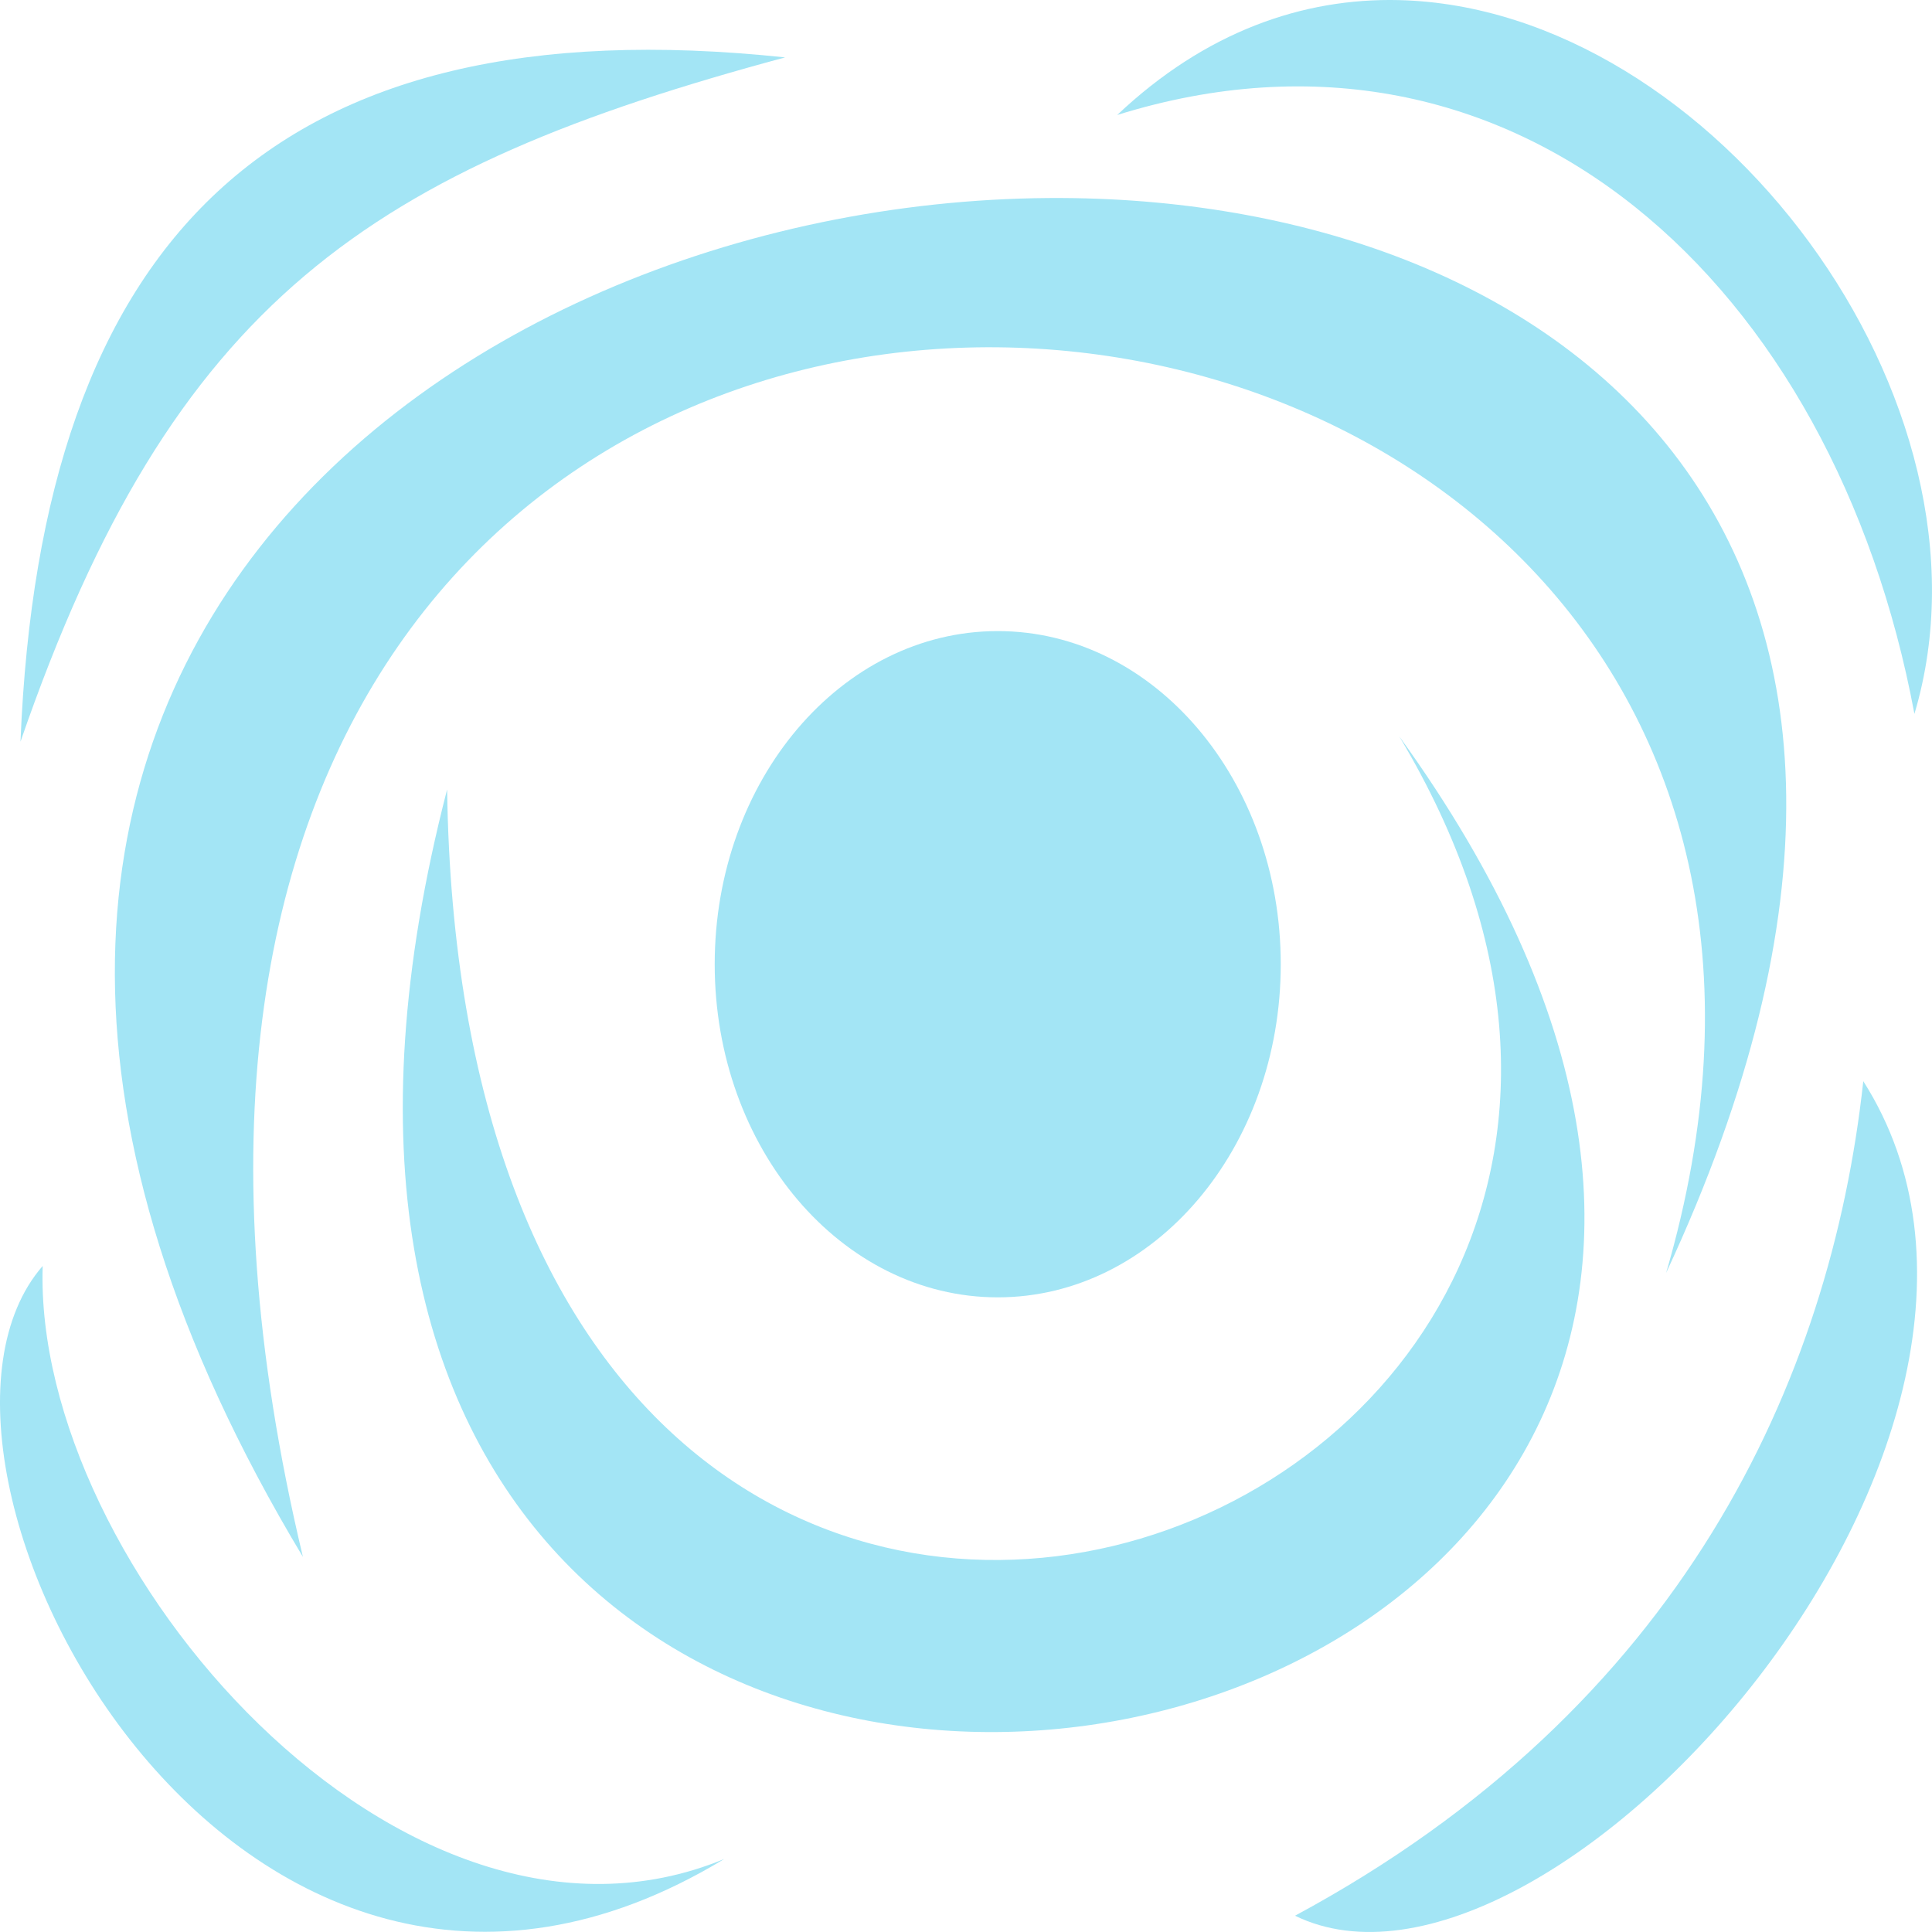
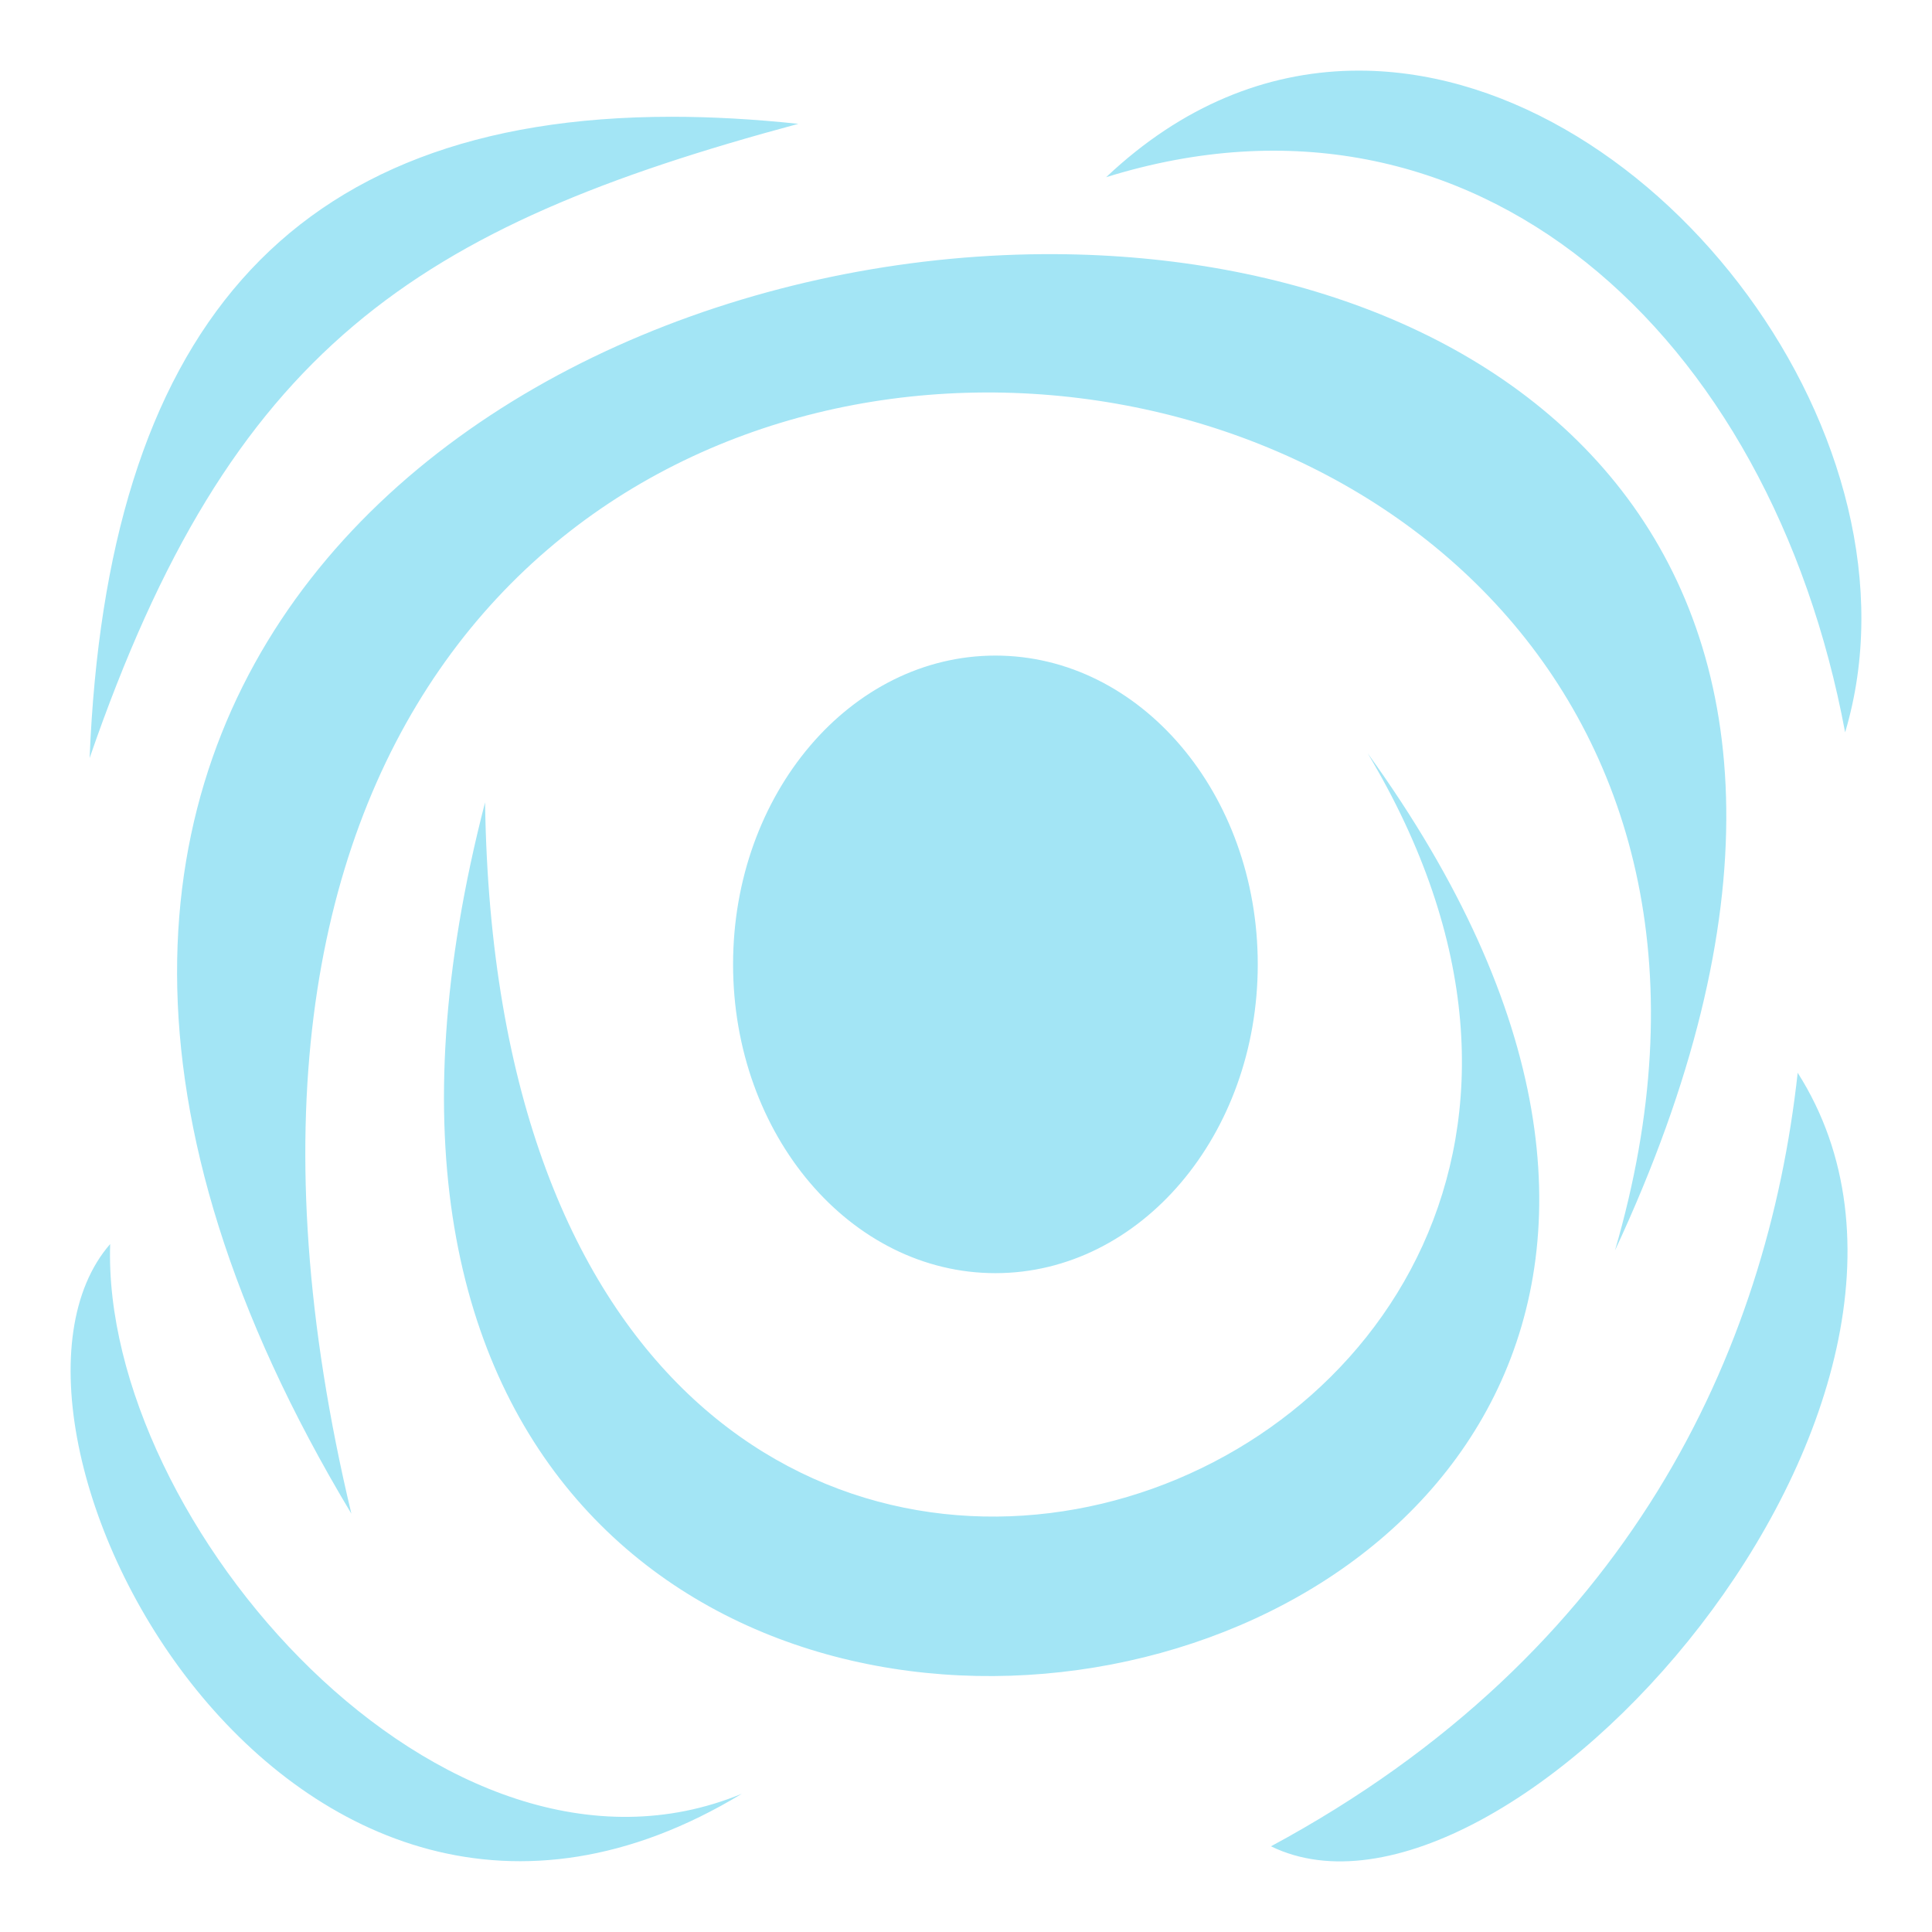
<svg xmlns="http://www.w3.org/2000/svg" width="512" height="512" viewBox="0 0 512 512" version="1.1" id="svg1">
  <defs id="defs1" />
-   <g id="g14" transform="matrix(15.1233,0,0,15.1233,0.1516574,-0.0030695)" style="fill:#a3e5f5;fill-opacity:1">
-     <path style="display:inline;fill:#a3e5f5;stroke-width:0.231;fill-opacity:1" d="M 0.738,22.184 C -2.246,25.608 4.096,37.779 12.681,32.576 7.049,34.905 0.566,27.431 0.738,22.184 Z" id="path6" />
-     <path style="display:inline;fill:#a3e5f5;stroke-width:0.236;fill-opacity:1" d="m 32.641,18.946 c -0.574,5.259 -3.183,10.975 -9.958,14.624 4.419,2.155 13.912,-8.412 9.958,-14.624 z" id="path5" />
-     <path style="display:inline;fill:#a3e5f5;stroke-width:0.23;fill-opacity:1" d="M 24.511,12.906 C 33.051,27.172 8.142,36.161 7.825,13.834 1.274,39.145 38.716,32.571 24.511,12.906 Z" id="path4" />
-     <path style="display:inline;fill:#a3e5f5;stroke-width:0.23;fill-opacity:1" d="m 17.474,11.059 c -2.739,-1.6e-4 -4.96,2.613 -4.96,5.837 -1.71e-4,3.224 2.221,5.838 4.96,5.838 2.739,-1.75e-4 4.96,-2.614 4.959,-5.838 -7.2e-5,-3.224 -2.22,-5.837 -4.959,-5.837 z" id="path3" />
-     <path style="display:inline;fill:#a3e5f5;stroke-width:0.23;fill-opacity:1" d="M 18.609,3.47 C 8.039,3.413 -3.92,11.942 5.298,27.282 -1.633,-1.741 35.27,1.455 29.186,22.306 35.172,9.46 27.367,3.517 18.609,3.47 Z" id="path2" />
-     <path style="display:inline;fill:#a3e5f5;stroke-width:0.238;fill-opacity:1" d="M 0.349,12.997 C 3.019,5.254 6.499,2.957 13.748,1.006 4.756,0.053 0.706,4.218 0.349,12.997 Z" id="path1" />
-     <path style="display:inline;fill:#a3e5f5;stroke-width:0.23;fill-opacity:1" d="M 24.503,0.002 C 22.82,-0.038 21.111,0.555 19.567,2.015 26.535,-0.155 32.133,4.978 33.537,12.51 35.175,7.025 30.001,0.134 24.503,0.002 Z" id="rect10" />
-   </g>
+   <path id="path6-7" style="display:inline;fill:#a3e5f5;fill-opacity:1;stroke-width:3.244" d="m 357.903,18.739 c -22.15,0.522 -44.466,9.024 -64.766,28.222 97.685,-30.42 176.146,41.524 195.839,147.116 22.952,-76.892 -49.579,-173.491 -126.646,-175.338 -1.474,-0.035 -2.95,-0.035 -4.427,0 z M 177.93,30.945 C 75.334,30.971 28.28,89.374 23.747,200.899 61.172,92.358 109.963,60.156 211.568,32.818 c -11.817,-1.253 -23.025,-1.876 -33.638,-1.873 z m 101.783,36.408 C 131.546,66.552 -36.091,186.115 93.118,401.144 -4.037,-5.695 513.255,39.101 427.982,331.392 511.887,151.312 402.481,68.016 279.713,67.353 Z M 263.798,173.737 c -38.397,-0.002 -69.525,36.633 -69.526,81.827 -0.002,45.197 31.126,81.837 69.526,81.835 38.397,-0.002 69.522,-36.642 69.52,-81.835 -0.001,-45.19 -31.125,-81.824 -69.52,-81.827 z m 98.649,25.89 c 119.704,199.975 -229.46,325.981 -233.898,13.009 -91.839,354.795 433.011,262.652 233.898,-13.009 z m 113.956,84.668 c -8.048,73.721 -44.617,153.848 -139.584,204.995 61.951,30.21 195.01,-117.915 139.584,-204.995 z M 29.196,329.684 C -12.624,377.68 76.266,548.295 196.609,475.357 117.672,507.997 26.793,403.232 29.196,329.684 Z" />
</svg>
